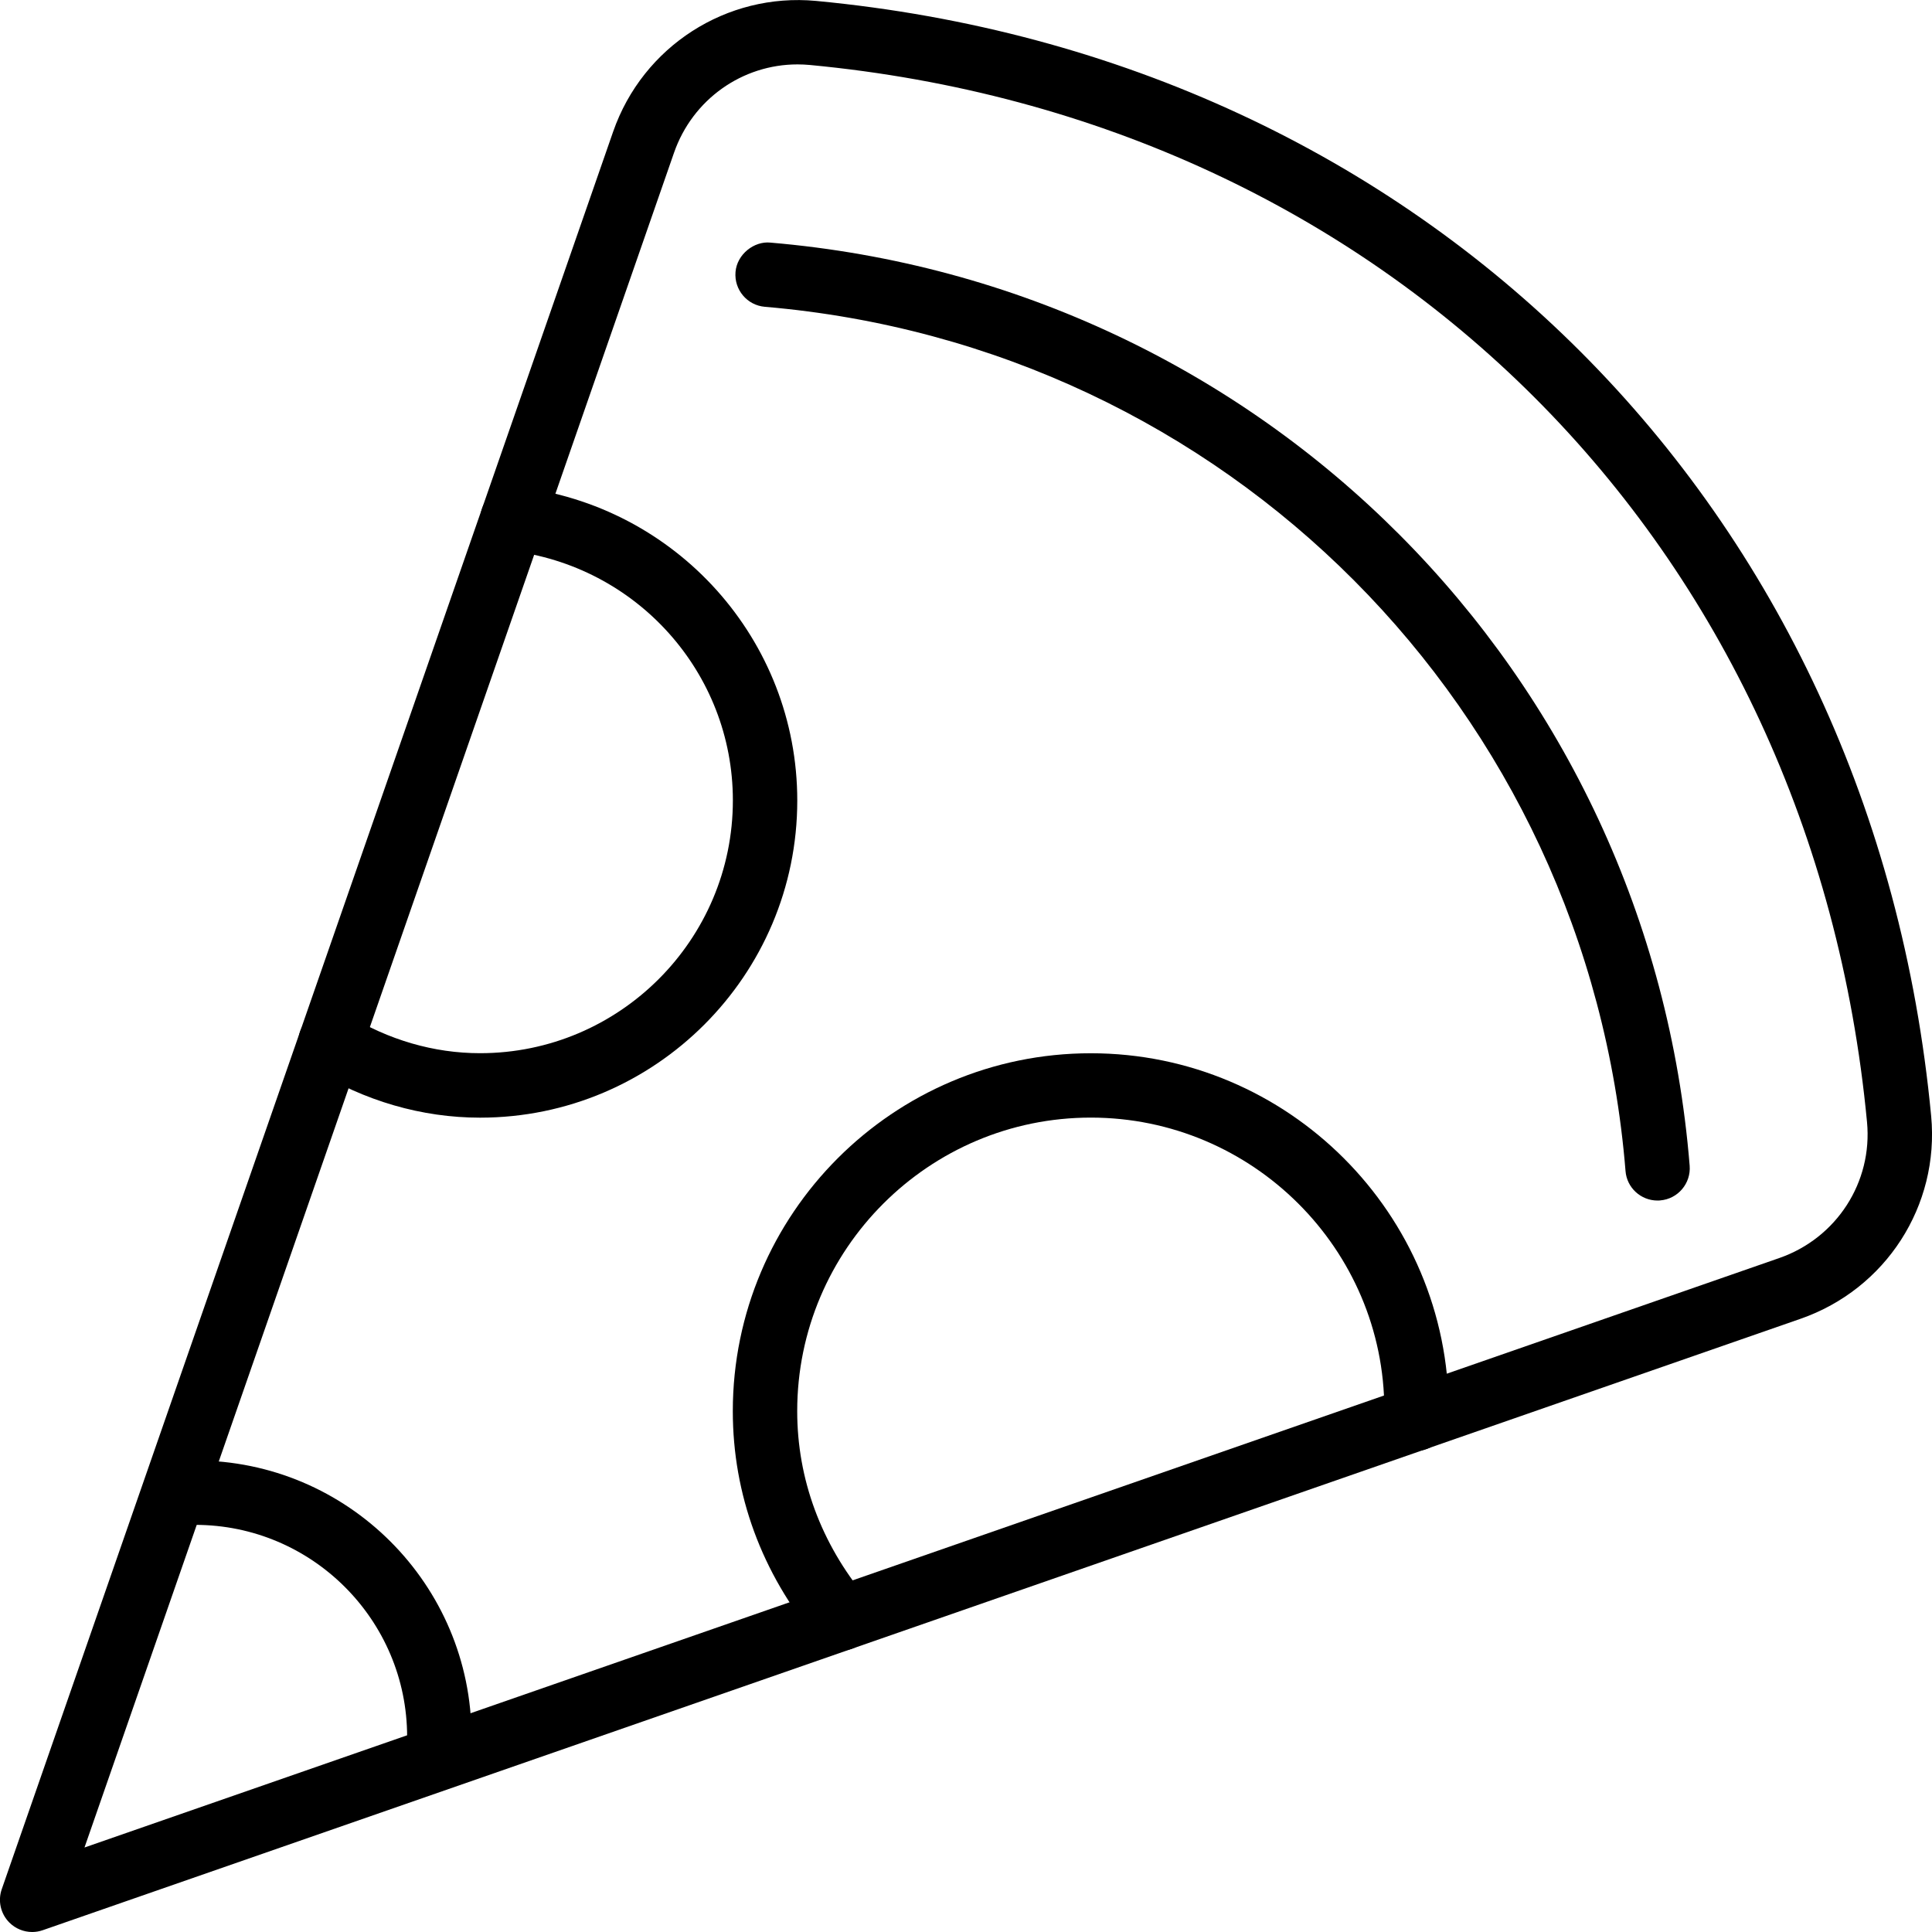
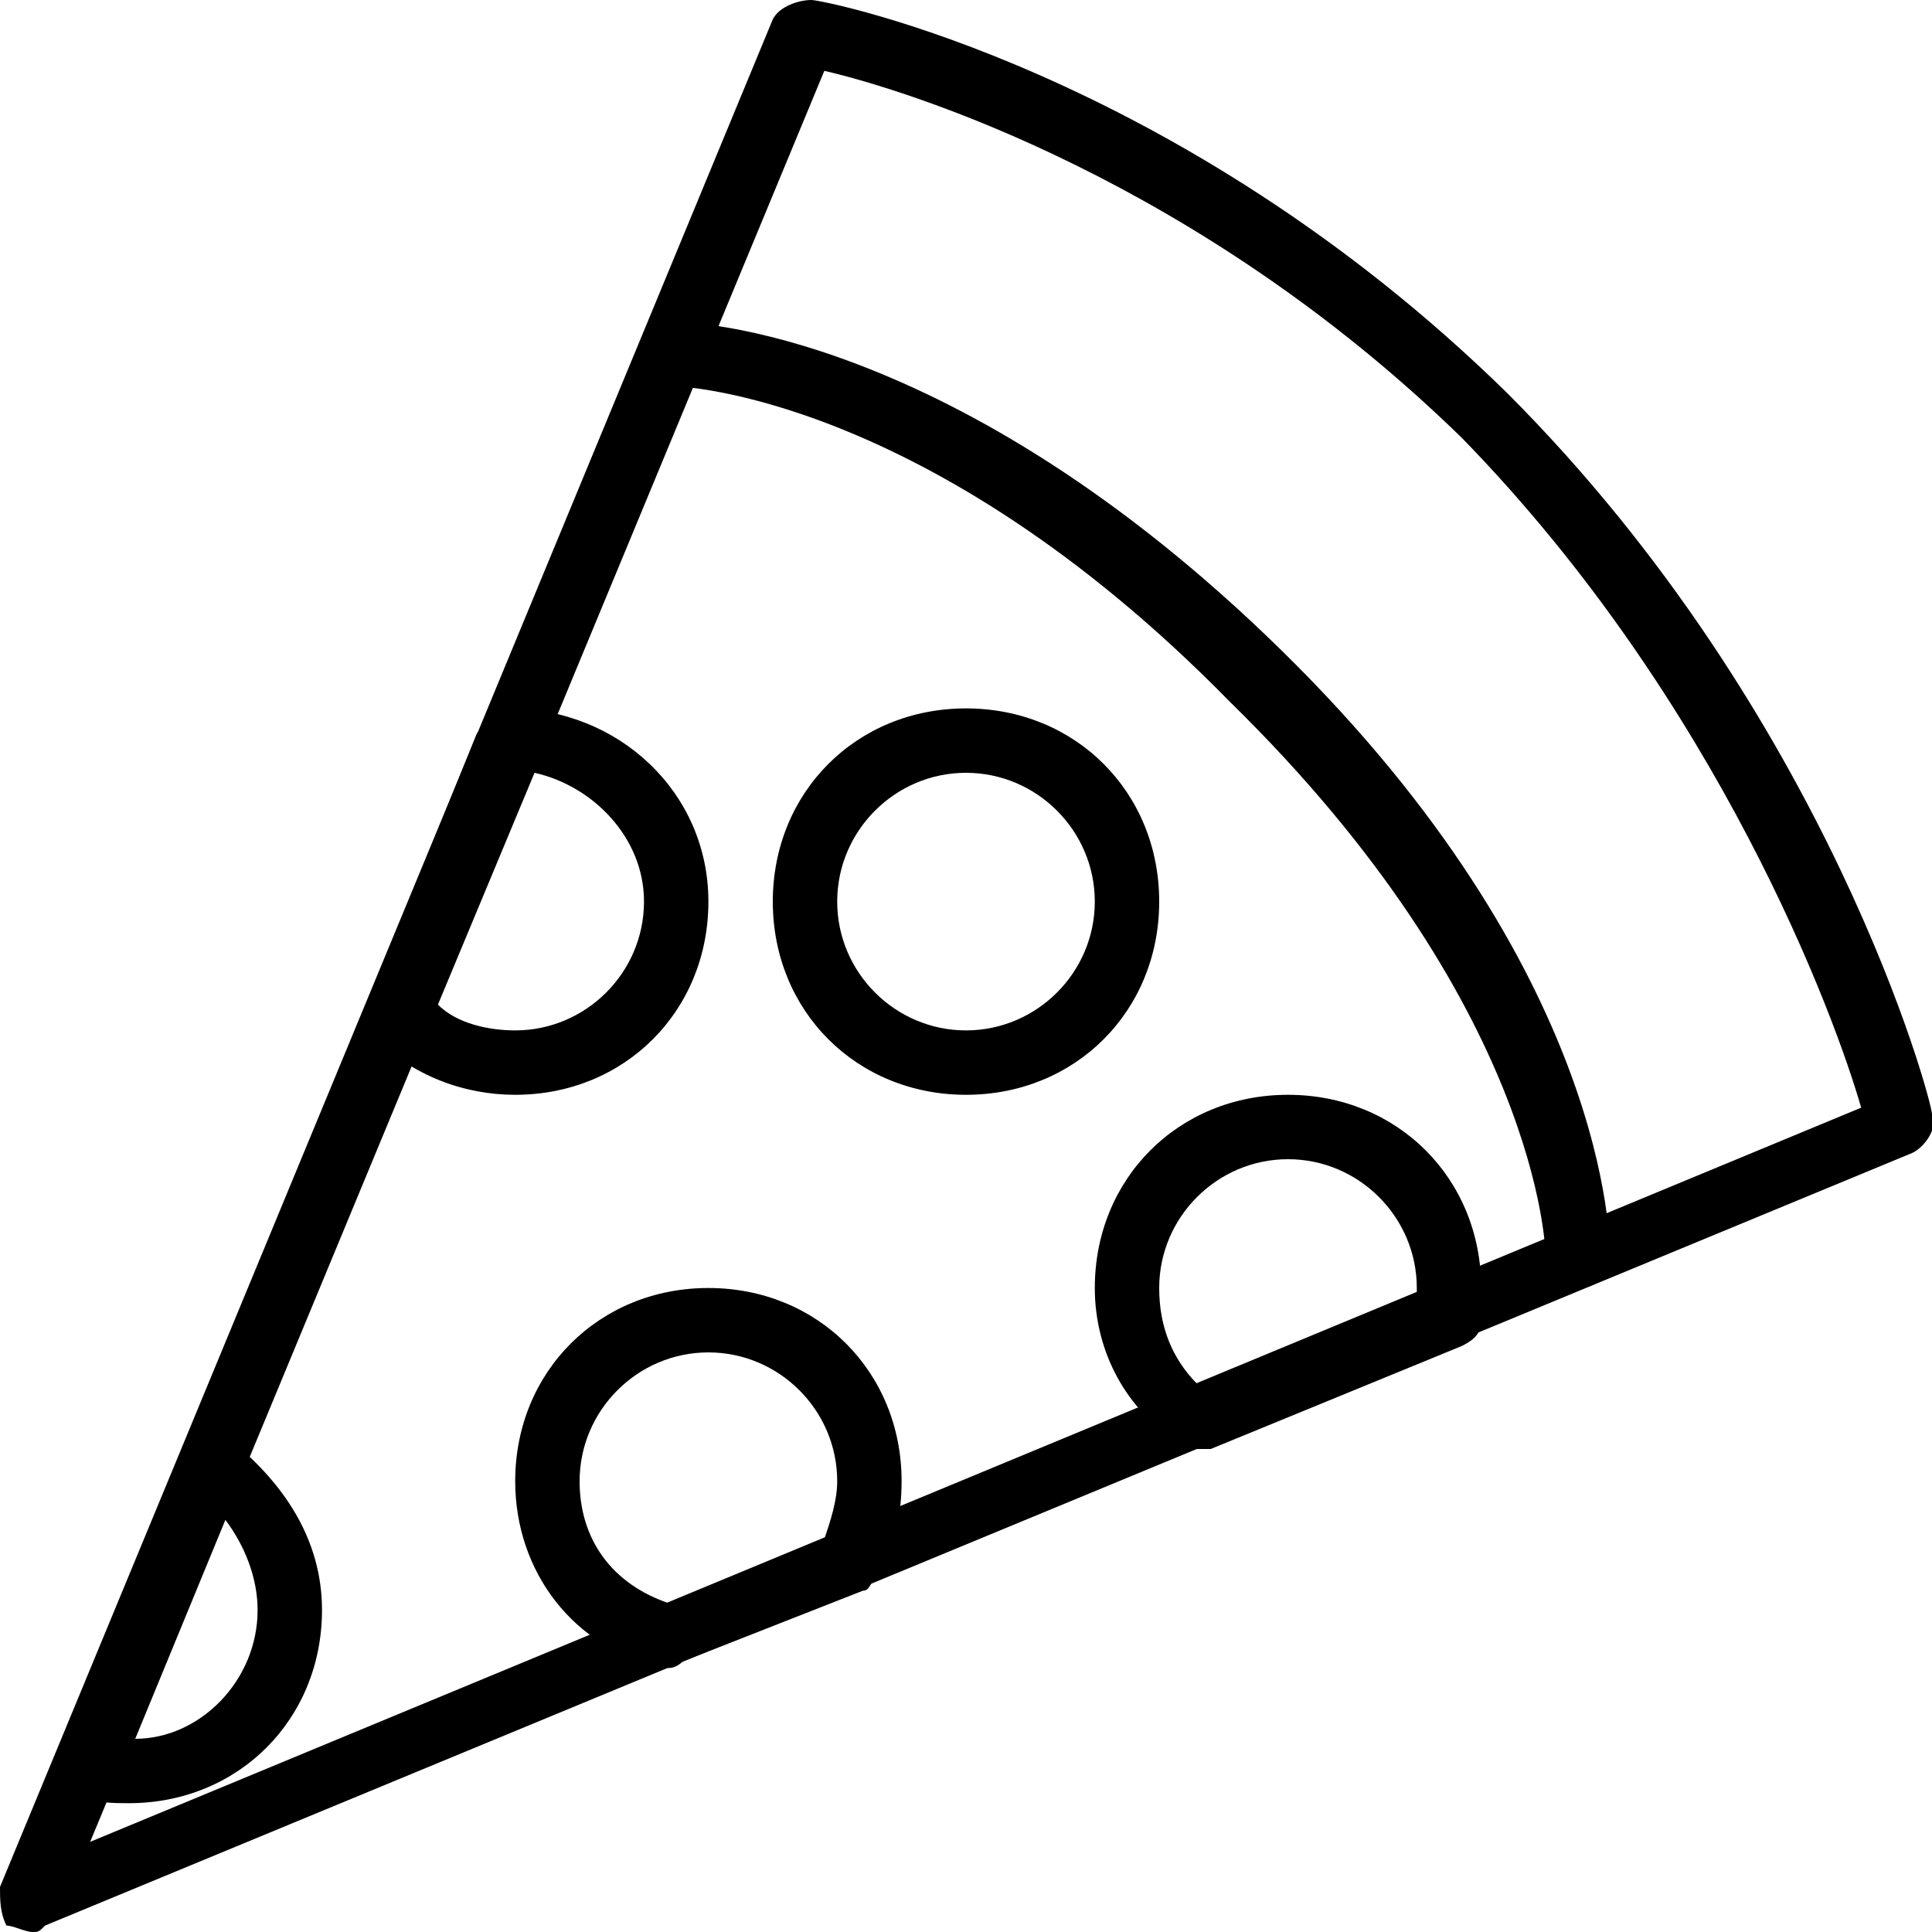
<svg xmlns="http://www.w3.org/2000/svg" version="1.1" viewBox="0 0 30 30">
  <g fill="#000">
-     <path d="M0.5,30c-0.131,0 -0.258,-0.051 -0.354,-0.146c-0.136,-0.136 -0.182,-0.337 -0.119,-0.518l9.494,-27.292c0.462,-1.327 1.764,-2.159 3.149,-2.03c9.462,0.895 16.421,7.854 17.317,17.316c0,0 0,0 0,0c0.131,1.393 -0.704,2.688 -2.031,3.149l-27.292,9.493c-0.054,0.019 -0.109,0.028 -0.164,0.028Zm11.883,-29c-0.857,0 -1.629,0.543 -1.917,1.372l-9.154,26.316l26.316,-9.153c0.891,-0.31 1.451,-1.178 1.363,-2.111c-0.85,-8.969 -7.446,-15.566 -16.415,-16.415c-0.064,-0.006 -0.129,-0.009 -0.193,-0.009Z" />
-     <path d="M25.738,18.642c-0.258,0 -0.477,-0.198 -0.497,-0.459c-0.581,-7.166 -6.202,-12.81 -13.364,-13.419c-0.275,-0.023 -0.479,-0.265 -0.456,-0.541c0.023,-0.276 0.29,-0.481 0.54,-0.456c7.651,0.65 13.656,6.679 14.276,14.334c0.022,0.275 -0.183,0.517 -0.458,0.539c-0.013,0.002 -0.027,0.002 -0.041,0.002Z" />
-     <path d="M13.064,25.63c-0.144,0 -0.285,-0.062 -0.385,-0.18c-0.851,-1.023 -1.3,-2.246 -1.3,-3.537c0,-3.064 2.493,-5.558 5.559,-5.558c3.064,0 5.558,2.493 5.558,5.558c0,0.025 -0.008,0.109 -0.012,0.134c-0.007,0.276 -0.246,0.492 -0.513,0.483c-0.275,-0.007 -0.494,-0.241 -0.487,-0.517c0.001,-0.021 0.008,-0.095 0.012,-0.116c0,-2.499 -2.045,-4.543 -4.558,-4.543c-2.514,0 -4.559,2.044 -4.559,4.558c0,1.054 0.37,2.056 1.069,2.897c0.176,0.212 0.147,0.528 -0.065,0.704c-0.092,0.079 -0.205,0.117 -0.319,0.117Z" />
-     <path d="M6.822,27.471c-0.276,0 -0.5,-0.224 -0.5,-0.5c0,-1.816 -1.478,-3.293 -3.293,-3.293c-0.276,0 -0.5,-0.224 -0.5,-0.5c0,-0.276 0.224,-0.5 0.5,-0.5c2.367,0 4.293,1.926 4.293,4.293c0,0.277 -0.223,0.5 -0.5,0.5Z" />
-     <path d="M7.454,17.355c-0.901,0 -1.796,-0.259 -2.586,-0.749c-0.234,-0.146 -0.307,-0.454 -0.161,-0.688c0.146,-0.235 0.456,-0.307 0.688,-0.162c0.631,0.391 1.343,0.598 2.059,0.598c2.165,0 3.926,-1.761 3.926,-3.926c0,-1.983 -1.495,-3.65 -3.479,-3.878c-0.273,-0.03 -0.47,-0.278 -0.439,-0.552c0.032,-0.275 0.287,-0.473 0.555,-0.439c2.487,0.286 4.363,2.38 4.363,4.872c1.77636e-15,2.715 -2.21,4.924 -4.926,4.924Z" />
+     <path d="M0.5,30c-0.1,0 -0.3,-0.1 -0.4,-0.1c-0.1,-0.2 -0.1,-0.4 -0.1,-0.6l12,-29c0.1,-0.2 0.4,-0.3 0.6,-0.3c0.2,0 5.7,1.1 10.8,6.1c5,5 6.6,11 6.6,11.2c0.1,0.2 -0.1,0.5 -0.3,0.6l-29,12c-0.1,0.1 -0.1,0.1 -0.2,0.1Zm12.3,-28.9l-11.4,27.5l27.5,-11.4c-0.4,-1.4 -2.2,-6.3 -6.2,-10.4c-4.1,-4 -8.6,-5.4 -9.9,-5.7Z" />
+     <path d="M24.5,20c-0.3,0 -0.5,-0.2 -0.5,-0.5c0,-0.1 -0.1,-3.9 -4.9,-8.6c-4.7,-4.8 -8.6,-4.9 -8.6,-4.9c-0.3,0 -0.5,-0.2 -0.5,-0.5c0,-0.3 0.2,-0.5 0.5,-0.5c0.2,0 4.3,0.1 9.4,5.1c5.1,5 5.1,9.2 5.1,9.4c0,0.3 -0.2,0.5 -0.5,0.5Z" />
+     <path d="M15,17c-1.7,0 -3,-1.3 -3,-3c0,-1.7 1.3,-3 3,-3c1.7,0 3,1.3 3,3c0,1.7 -1.3,3 -3,3Zm0,-5c-1.1,0 -2,0.9 -2,2c0,1.1 0.9,2 2,2c1.1,0 2,-0.9 2,-2c0,-1.1 -0.9,-2 -2,-2Z" />
+     <path d="M18.6,22.5c-0.1,0 -0.2,0 -0.3,-0.1c-0.8,-0.5 -1.3,-1.4 -1.3,-2.4c0,-1.7 1.3,-3 3,-3c1.7,0 3,1.3 3,3c0,0.2 0,0.3 0,0.5c0,0.2 -0.1,0.3 -0.3,0.4l-3.9,1.6c-0.1,0 -0.2,0 -0.2,0Zm1.4,-4.5c-1.1,0 -2,0.9 -2,2c0,0.6 0.2,1.1 0.6,1.5l3.4,-1.4c0,0 0,0 0,-0.1c0,-1.1 -0.9,-2 -2,-2Z" />
+     <path d="M10.4,25.9c0,0 -0.1,0 -0.1,0c-1.4,-0.3 -2.3,-1.5 -2.3,-2.9c0,-1.7 1.3,-3 3,-3c1.7,0 3,1.3 3,3c0,0.5 -0.1,1.1 -0.4,1.5c-0.1,0.1 -0.1,0.2 -0.2,0.2l-2.8,1.1c-0.1,0.1 -0.2,0.1 -0.2,0.1Zm0.6,-4.9c-1.1,0 -2,0.9 -2,2c0,0.9 0.5,1.6 1.4,1.9l2.4,-1c0.1,-0.3 0.2,-0.6 0.2,-0.9c0,-1.1 -0.9,-2 -2,-2Z" />
+     <path d="M2,28c-0.2,0 -0.5,0 -0.8,-0.1c-0.1,0 -0.3,-0.1 -0.3,-0.3c-0.1,-0.1 -0.1,-0.3 0,-0.4l1.9,-4.6c0.1,-0.1 0.2,-0.2 0.3,-0.3c0.1,0 0.3,0 0.4,0c0.9,0.7 1.5,1.6 1.5,2.7c0,1.7 -1.3,3 -3,3Zm1.5,-4.4l-1.4,3.4c1,0 1.9,-0.9 1.9,-2c0,-0.5 -0.2,-1 -0.5,-1.4Z" />
+     <path d="M8,17c-0.8,0 -1.6,-0.3 -2.2,-0.9c-0.1,-0.1 -0.2,-0.4 -0.1,-0.5l1.7,-4.2c0.2,-0.3 0.3,-0.4 0.5,-0.4c0,0 0,0 0,0c1.7,0 3.1,1.3 3.1,3c0,1.7 -1.3,3 -3,3Zm-1.2,-1.4c0.3,0.3 0.8,0.4 1.2,0.4c1.1,0 2,-0.9 2,-2c0,-1 -0.8,-1.8 -1.7,-2l-1.5,3.6Z" />
  </g>
</svg>
